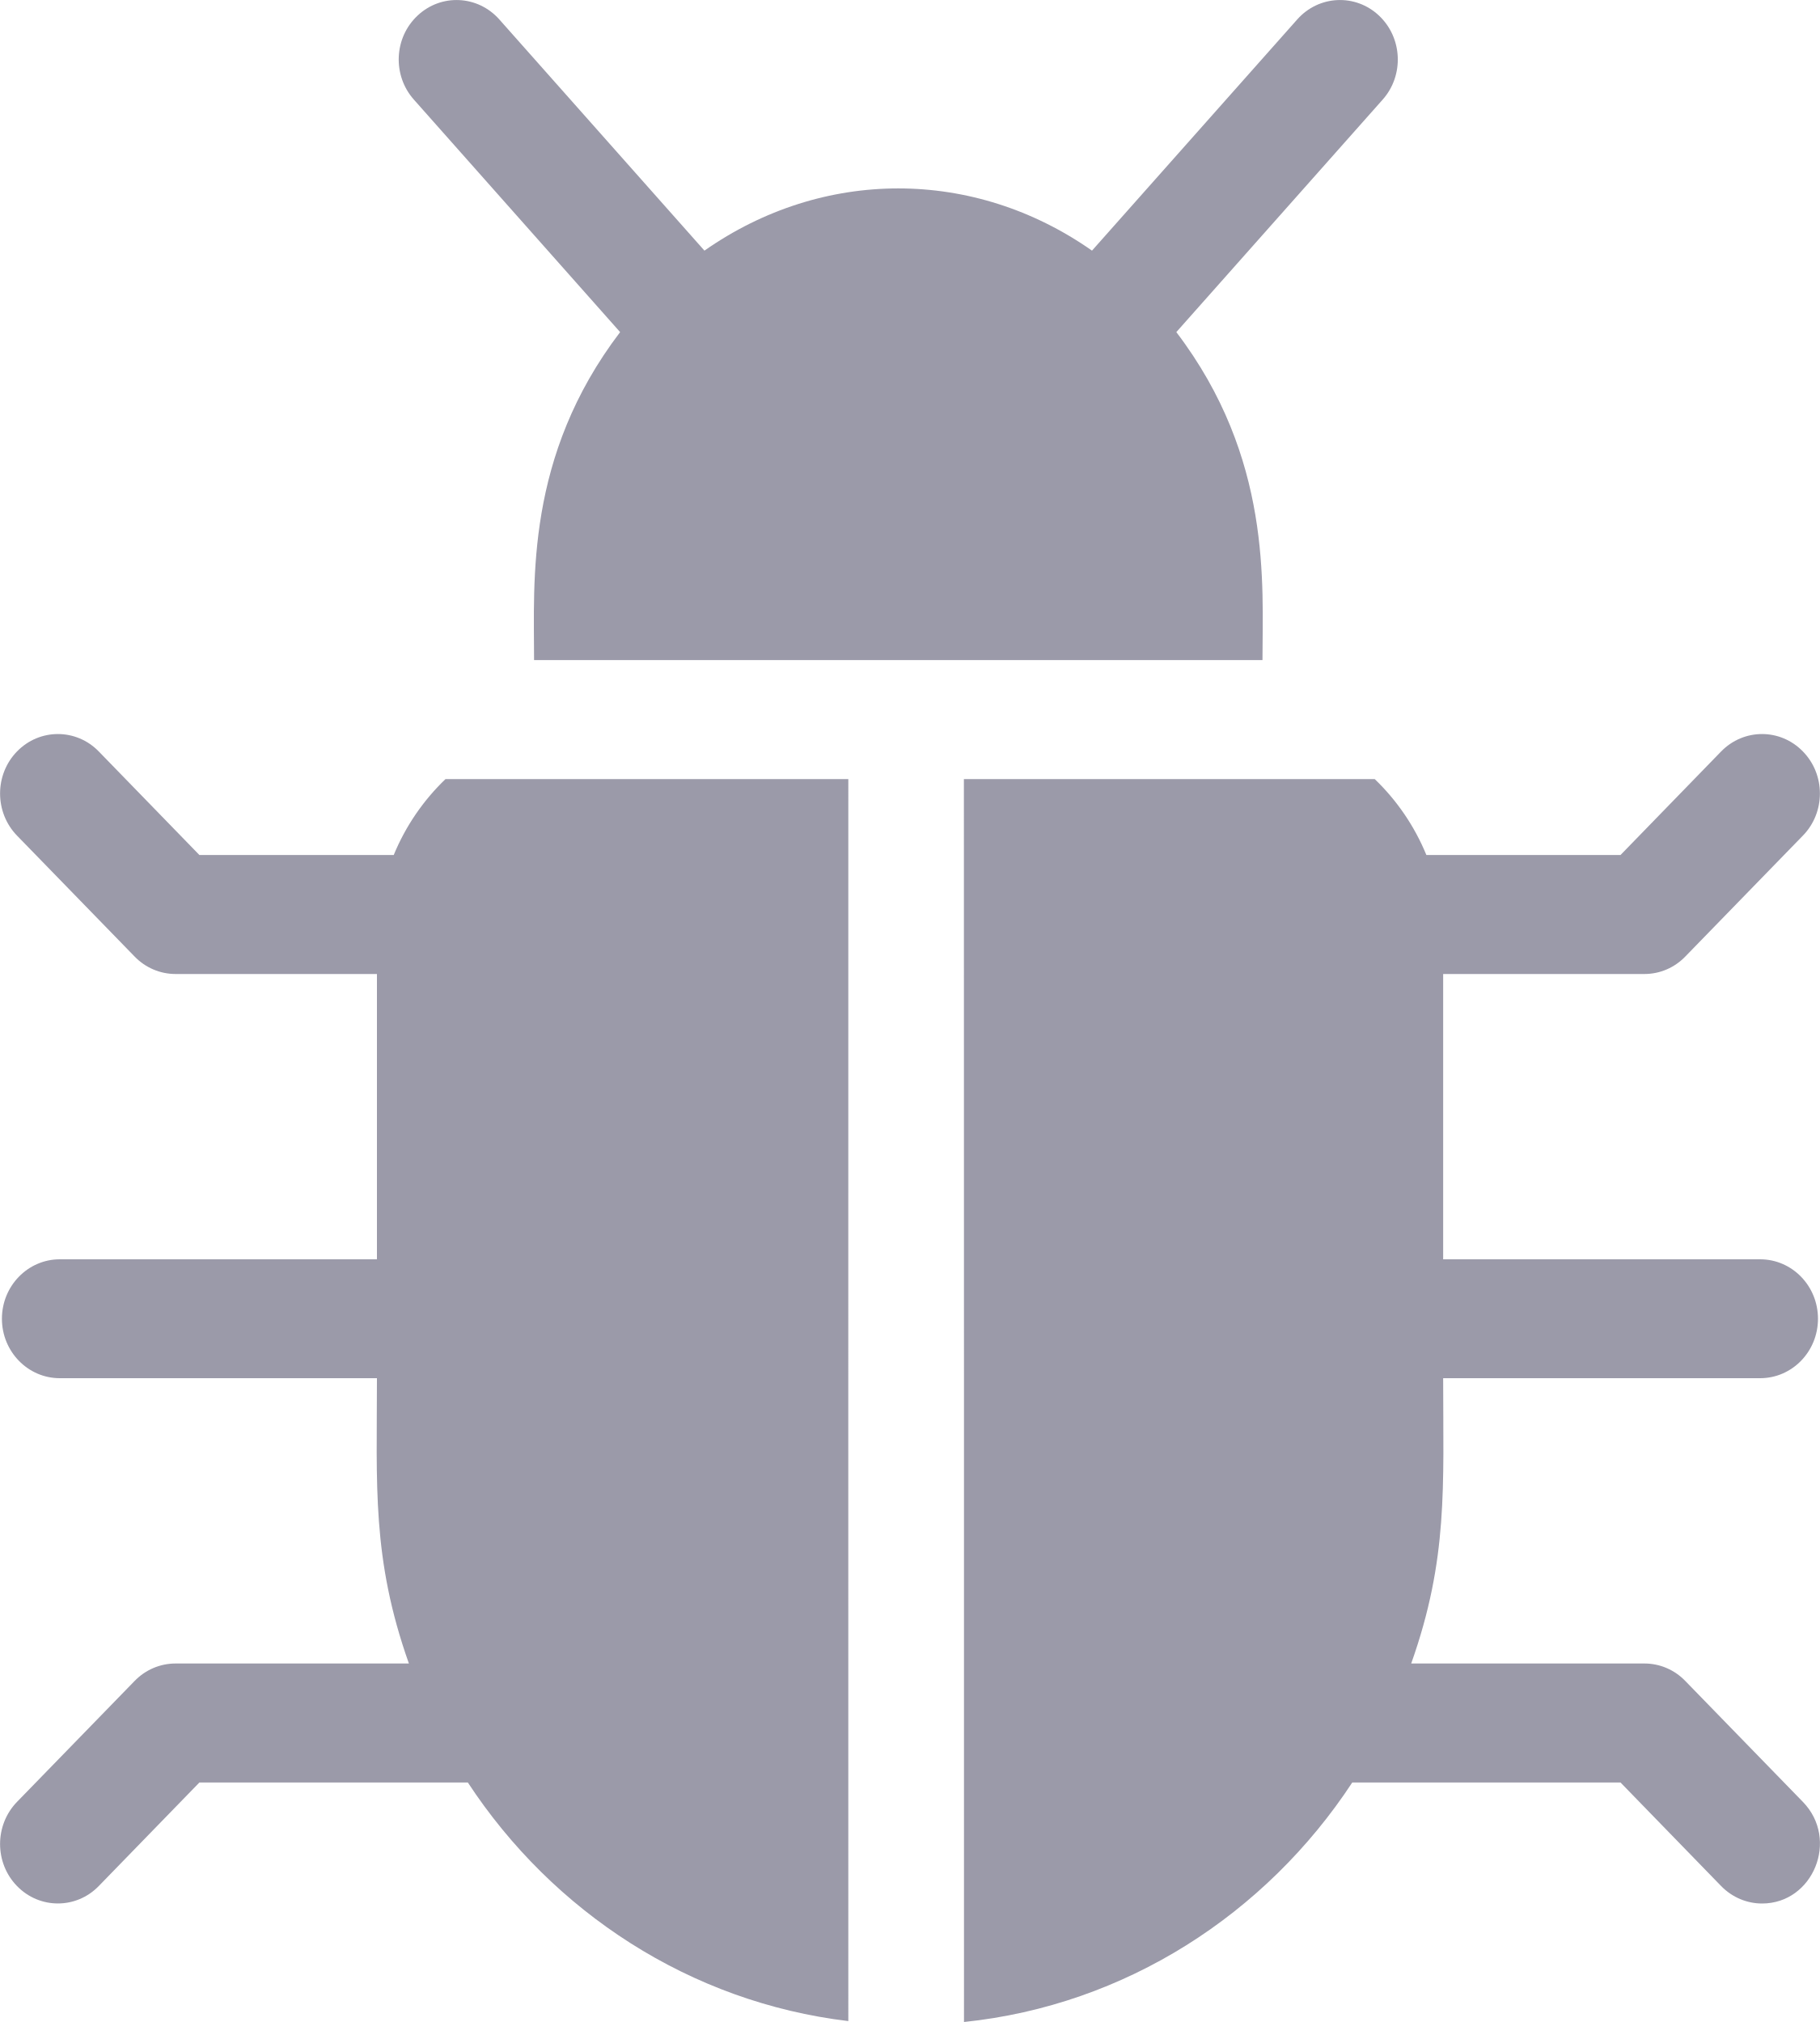
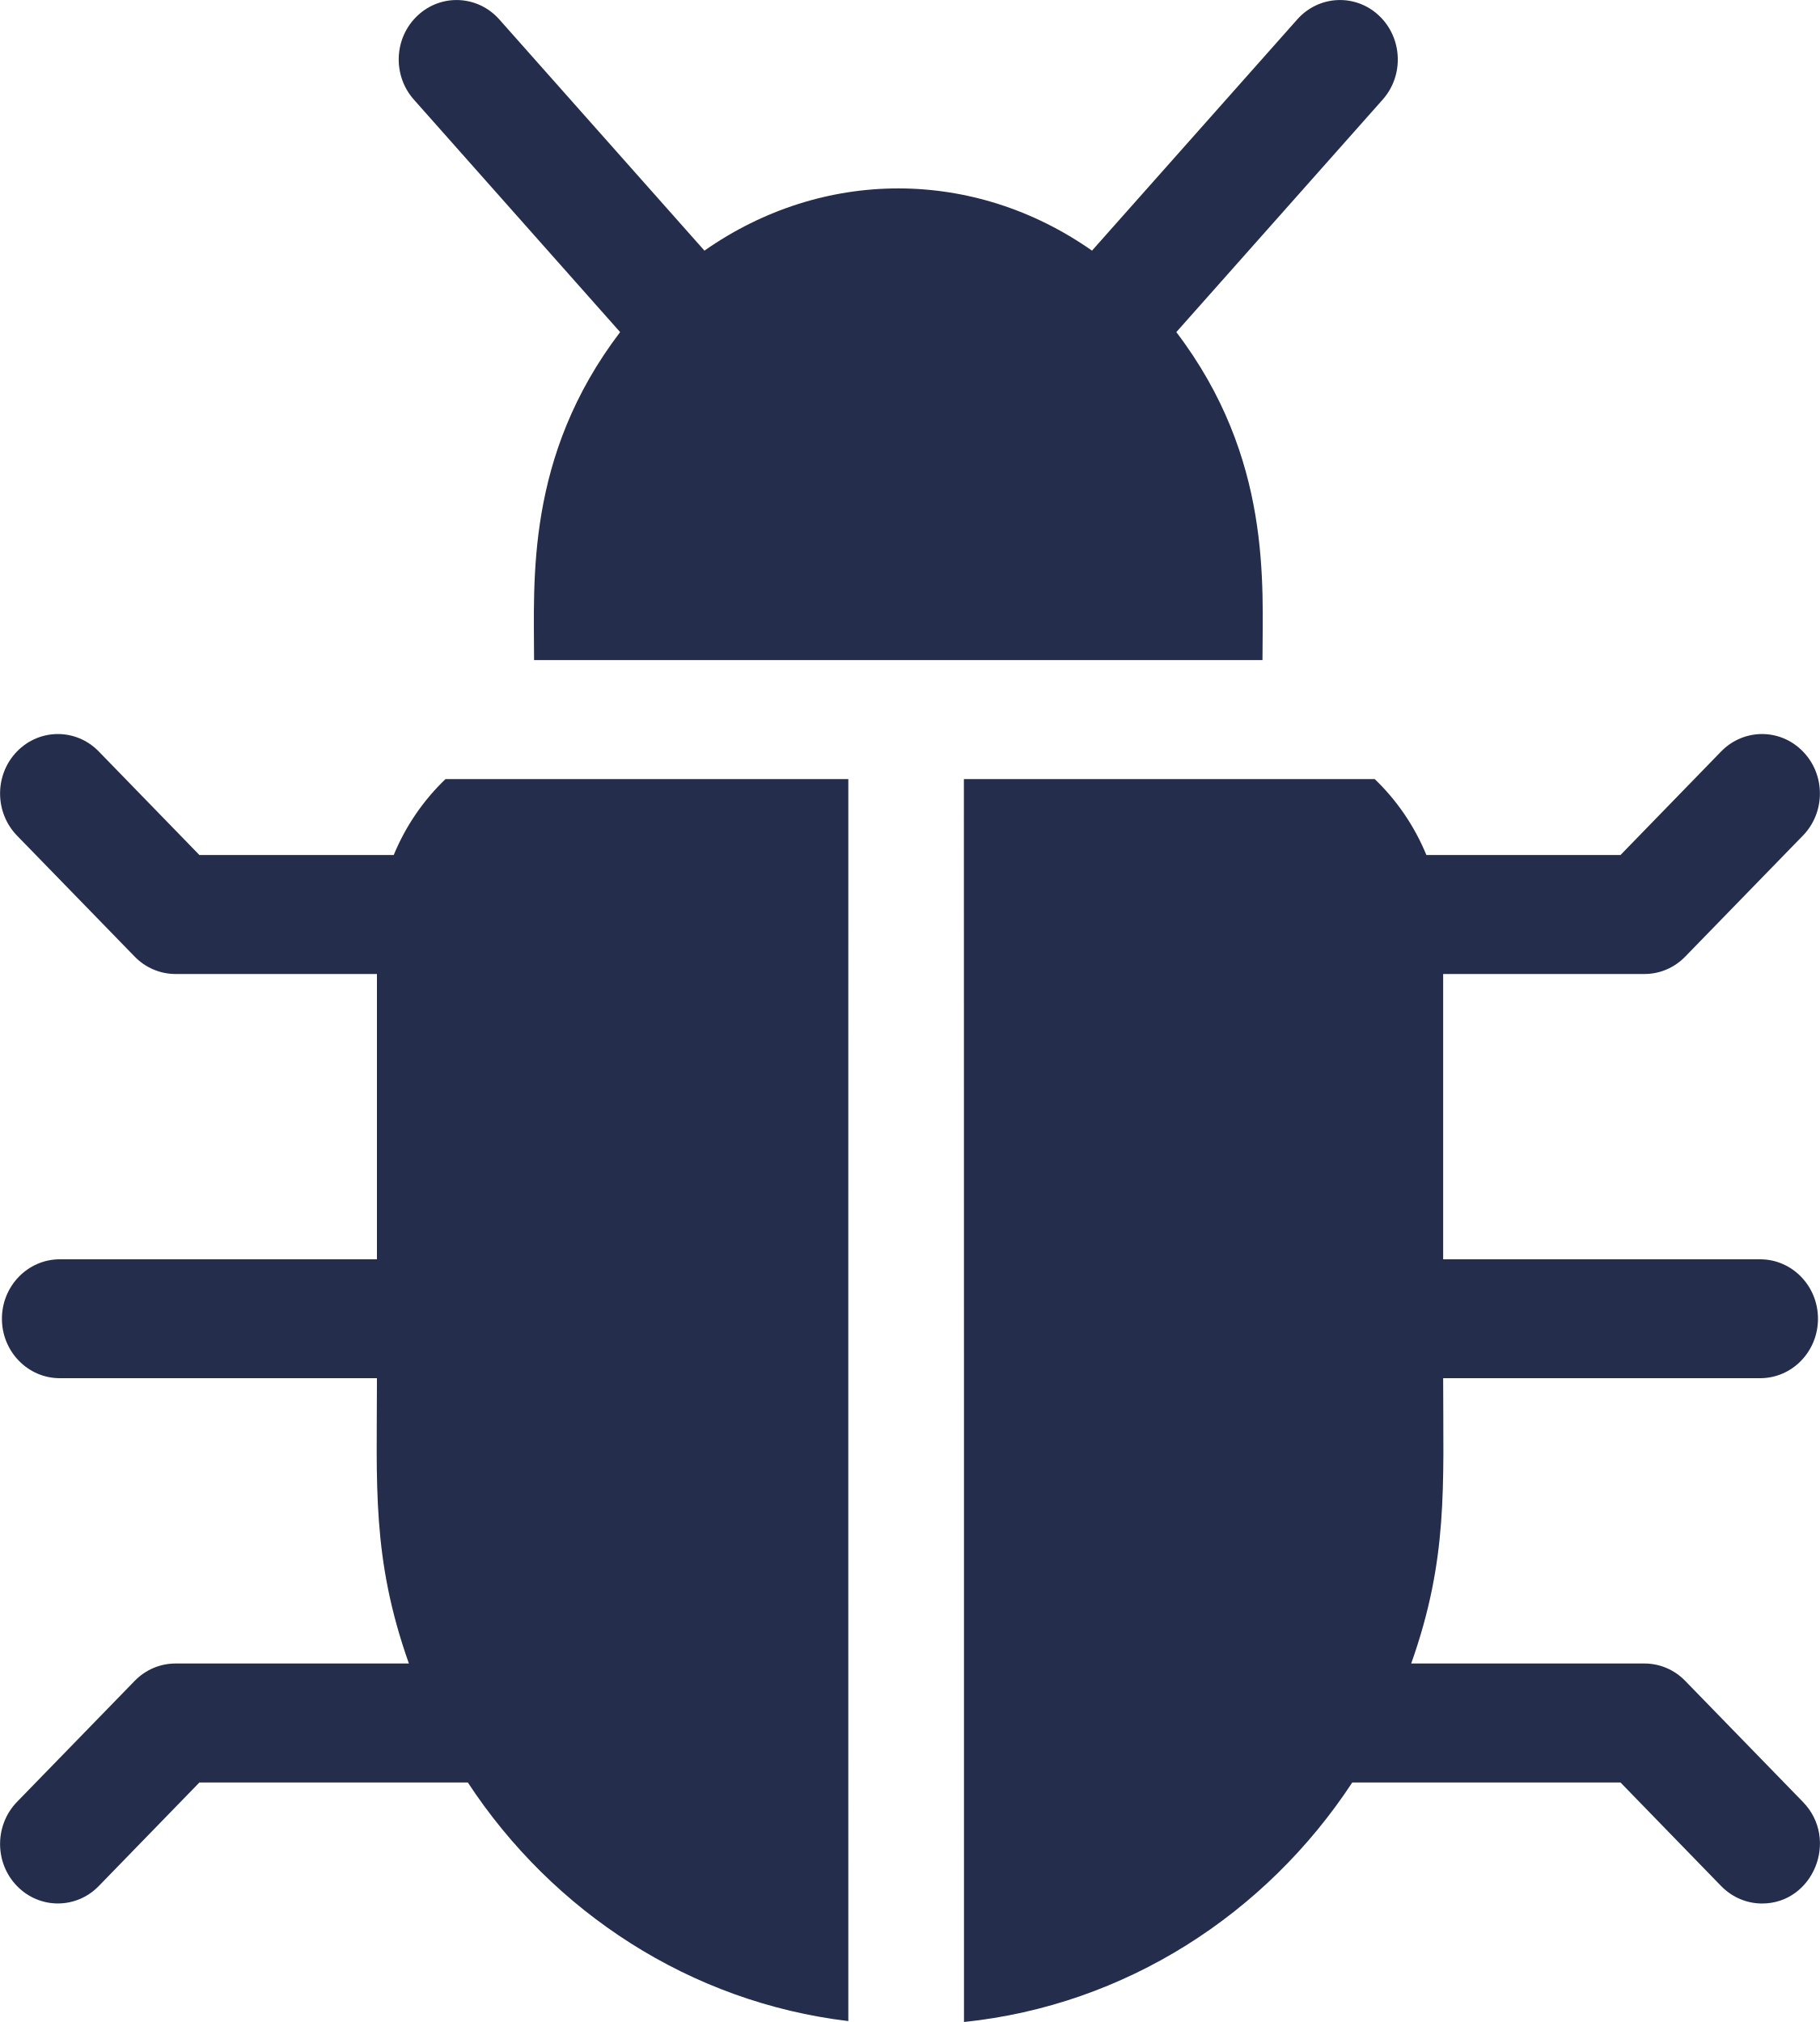
<svg xmlns="http://www.w3.org/2000/svg" width="18px" height="20px" viewBox="0 0 18 20" version="1.1">
  <g id="Bug/Feature" stroke="none" stroke-width="1" fill="none" fill-rule="evenodd">
-     <g id="Report-bug/feature" transform="translate(-1230, -25)" fill="#9B9AA9">
+     <g id="Report-bug/feature" transform="translate(-1230, -25)" fill="#242E4C">
      <g id="Navbar">
        <g id="Group-10">
          <g transform="translate(1219, 15)">
            <g id="bug-icon" transform="translate(11, 10)">
              <path d="M6.133,3.285 L4.093,0.985 C3.88,0.745 3.896,0.373 4.13,0.154 C4.363,-0.065 4.725,-0.048 4.938,0.192 L6.967,2.479 C8.139,1.658 9.631,1.659 10.8,2.479 L12.83,0.192 C13.043,-0.048 13.405,-0.065 13.638,0.154 C13.871,0.373 13.888,0.745 13.675,0.985 L11.634,3.285 C12.583,4.532 12.486,5.785 12.486,6.529 L5.282,6.529 C5.282,5.747 5.195,4.517 6.133,3.285 Z M16.668,16.627 L17.831,17.823 C18.193,18.195 17.932,18.828 17.427,18.828 C17.281,18.828 17.134,18.77 17.022,18.655 L16.027,17.631 L13.374,17.631 C12.519,18.933 11.13,19.834 9.534,20 C9.534,19.944 9.534,7.744 9.533,7.706 L13.596,7.706 C13.814,7.915 13.989,8.17 14.107,8.457 L16.027,8.457 L17.022,7.433 C17.246,7.203 17.608,7.203 17.831,7.433 C18.055,7.662 18.055,8.035 17.831,8.265 L16.668,9.461 C16.561,9.572 16.416,9.634 16.264,9.634 L14.273,9.634 L14.273,12.456 L17.408,12.456 C17.724,12.456 17.98,12.719 17.98,13.044 C17.98,13.369 17.724,13.632 17.408,13.632 L14.273,13.632 C14.273,14.703 14.324,15.419 13.957,16.454 L16.264,16.454 C16.416,16.454 16.561,16.516 16.668,16.627 Z M4.406,7.706 L4.406,7.706 L8.39,7.706 C8.389,7.744 8.39,19.936 8.39,19.991 C6.826,19.804 5.468,18.912 4.627,17.631 L1.972,17.631 L0.977,18.655 C0.754,18.885 0.391,18.885 0.168,18.655 C-0.055,18.426 -0.055,18.053 0.168,17.823 L1.331,16.627 C1.438,16.516 1.584,16.454 1.736,16.454 L4.044,16.454 C3.675,15.413 3.728,14.687 3.728,13.632 L0.591,13.632 C0.276,13.632 0.019,13.369 0.019,13.044 C0.019,12.719 0.276,12.456 0.591,12.456 L3.728,12.456 L3.728,9.634 L1.736,9.634 C1.584,9.634 1.438,9.572 1.331,9.461 L0.168,8.265 C-0.055,8.035 -0.055,7.662 0.168,7.433 C0.391,7.203 0.754,7.203 0.977,7.433 L1.972,8.457 L3.894,8.457 C4.012,8.17 4.188,7.915 4.406,7.706 Z" id="Combined-Shape" />
            </g>
          </g>
        </g>
      </g>
    </g>
  </g>
</svg>
